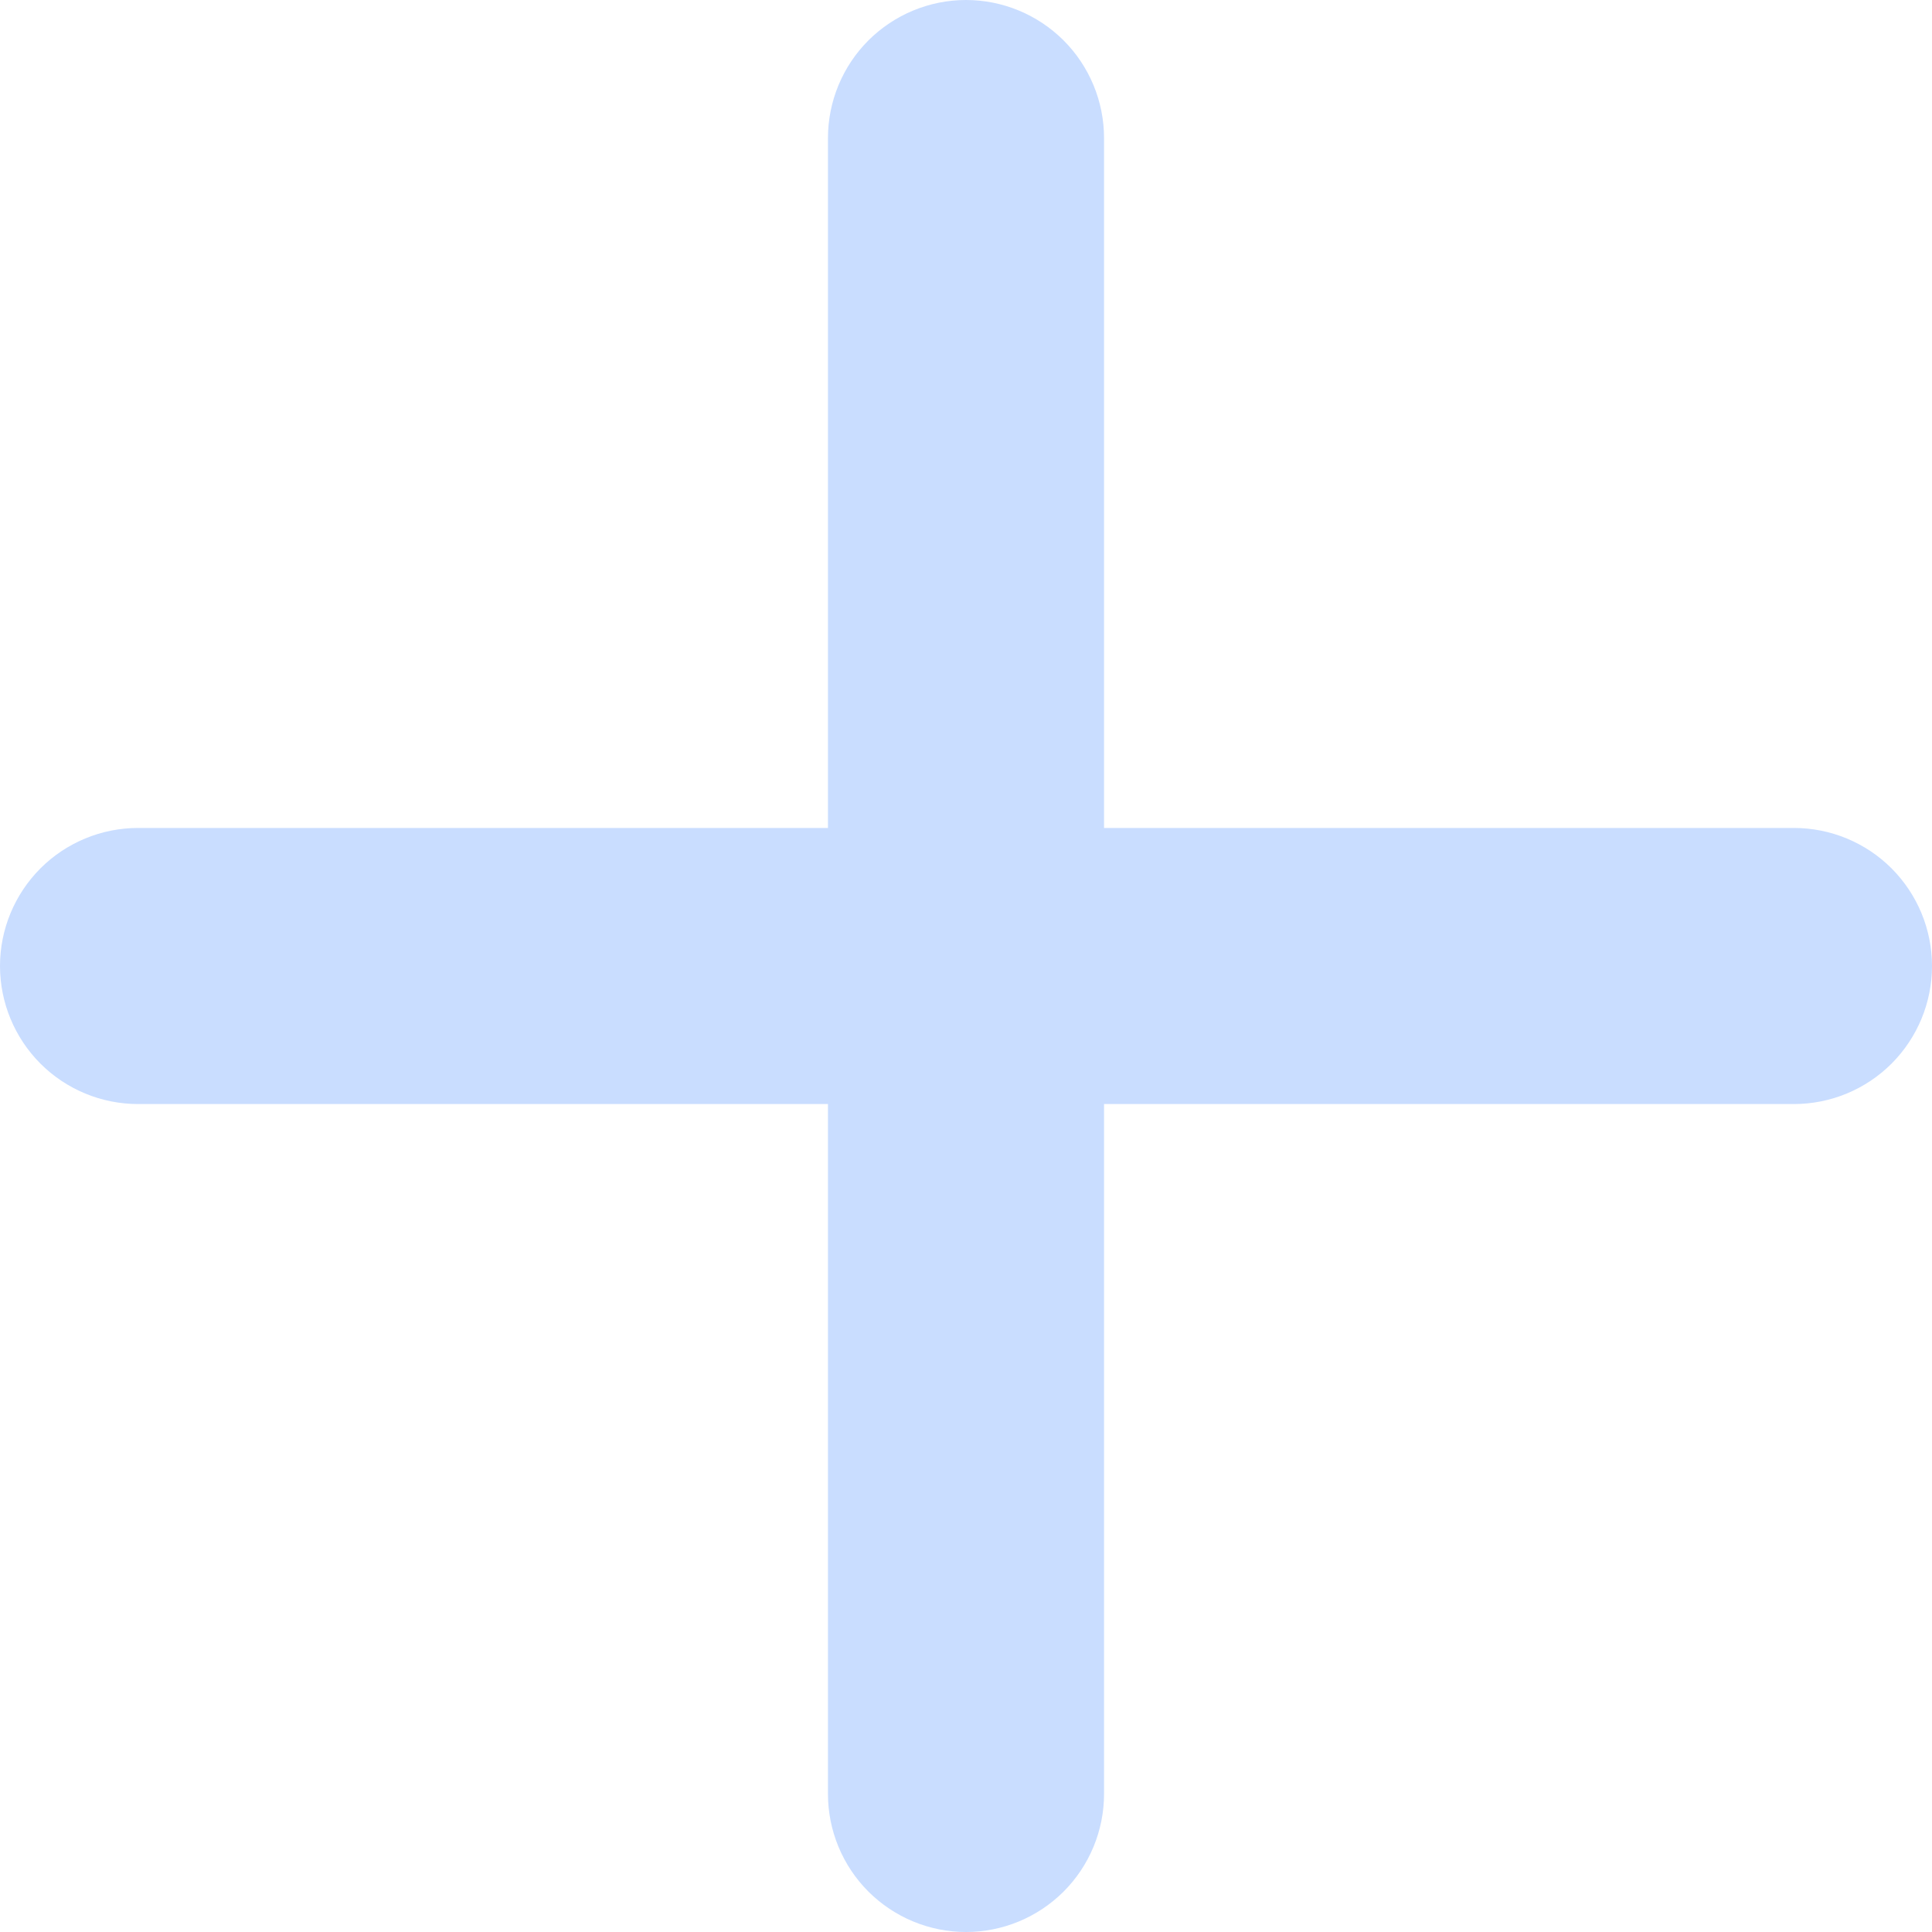
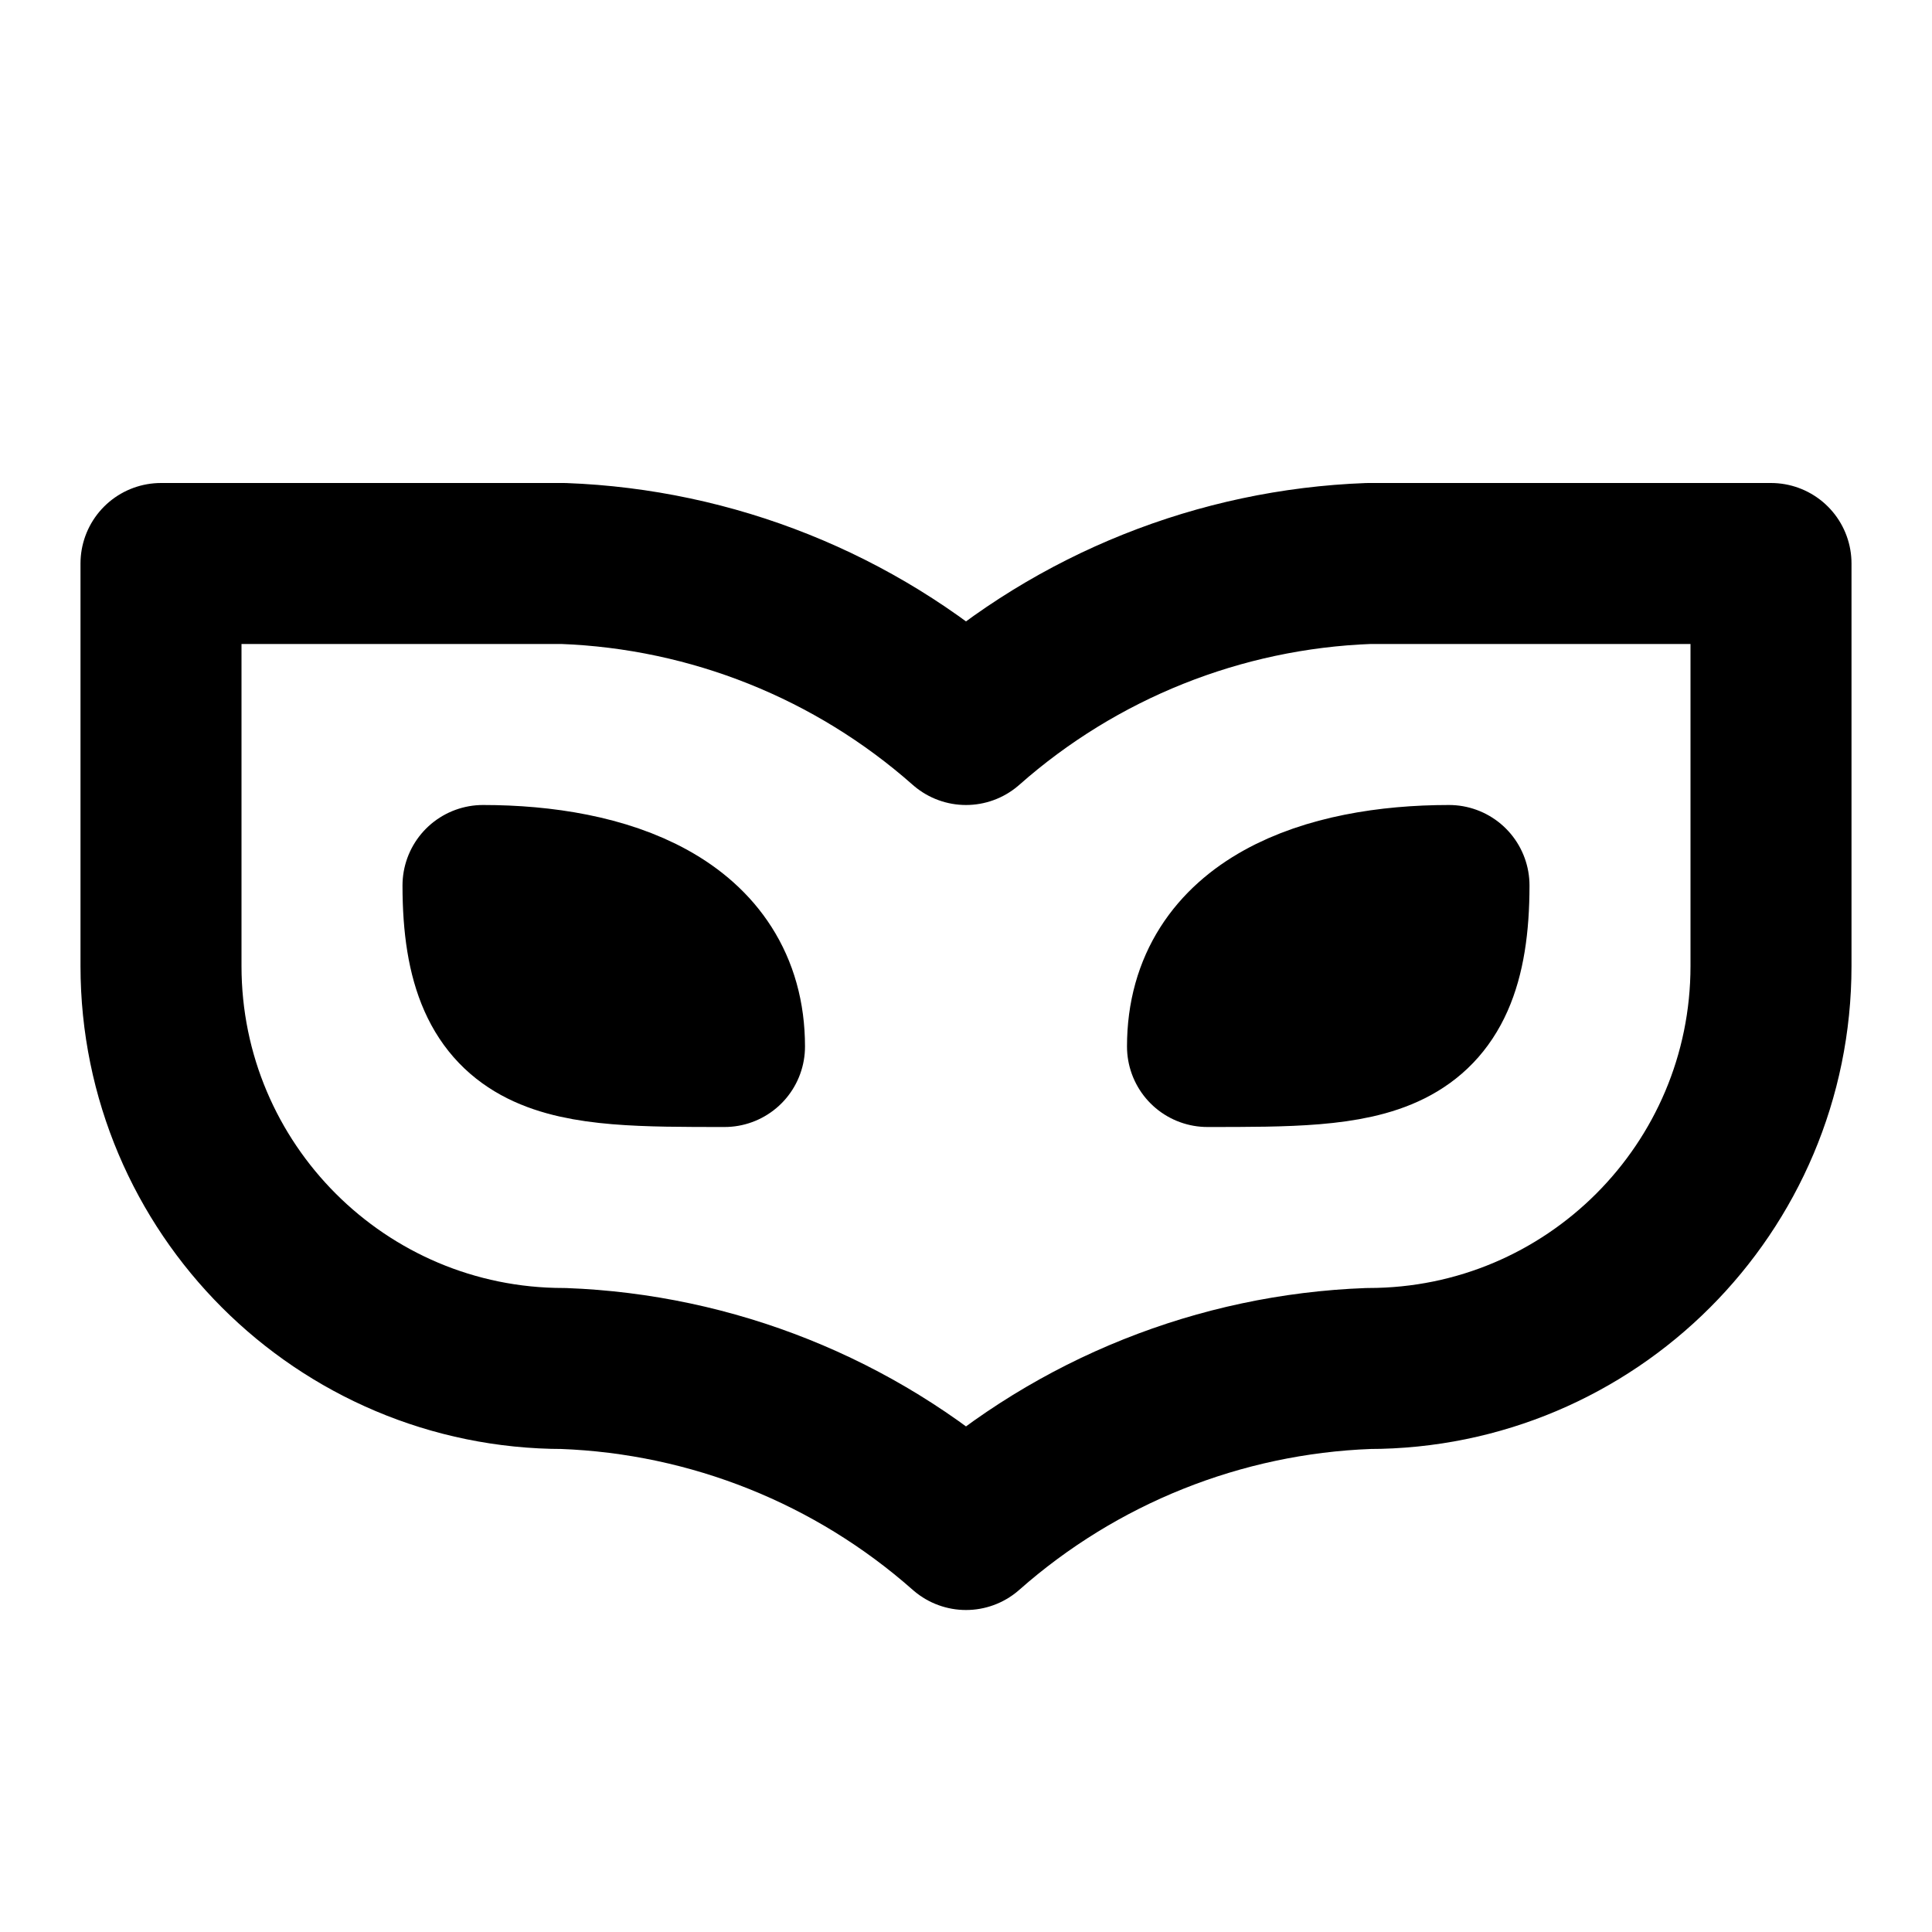
- <svg xmlns="http://www.w3.org/2000/svg" width="20" height="20" viewBox="0 0 20 20" fill="none">
-   <path d="M18.571 11.429H11.429V18.571C11.429 18.95 11.278 19.314 11.01 19.582C10.742 19.849 10.379 20 10 20C9.621 20 9.258 19.849 8.99 19.582C8.722 19.314 8.571 18.95 8.571 18.571V11.429H1.429C1.05 11.429 0.686 11.278 0.418 11.01C0.151 10.742 0 10.379 0 10C0 9.621 0.151 9.258 0.418 8.99C0.686 8.722 1.05 8.571 1.429 8.571H8.571V1.429C8.571 1.05 8.722 0.686 8.99 0.418C9.258 0.151 9.621 0 10 0C10.379 0 10.742 0.151 11.01 0.418C11.278 0.686 11.429 1.05 11.429 1.429V8.571H18.571C18.95 8.571 19.314 8.722 19.582 8.99C19.849 9.258 20 9.621 20 10C20 10.379 19.849 10.742 19.582 11.01C19.314 11.278 18.95 11.429 18.571 11.429Z" fill="#C9DDFF" />
+ <svg xmlns="http://www.w3.org/2000/svg" width="24" height="24" viewBox="0 0 24 24" fill="none" stroke="currentColor" stroke-width="2" stroke-linecap="round" stroke-linejoin="round" class="lucide lucide-venetian-mask">
+   <path d="M2 12a5 5 0 0 0 5 5 8 8 0 0 1 5 2 8 8 0 0 1 5-2 5 5 0 0 0 5-5V7h-5a8 8 0 0 0-5 2 8 8 0 0 0-5-2H2Z" />
+   <path d="M6 11c1.5 0 3 .5 3 2-2 0-3 0-3-2Z" />
+   <path d="M18 11c-1.5 0-3 .5-3 2 2 0 3 0 3-2Z" />
</svg>
